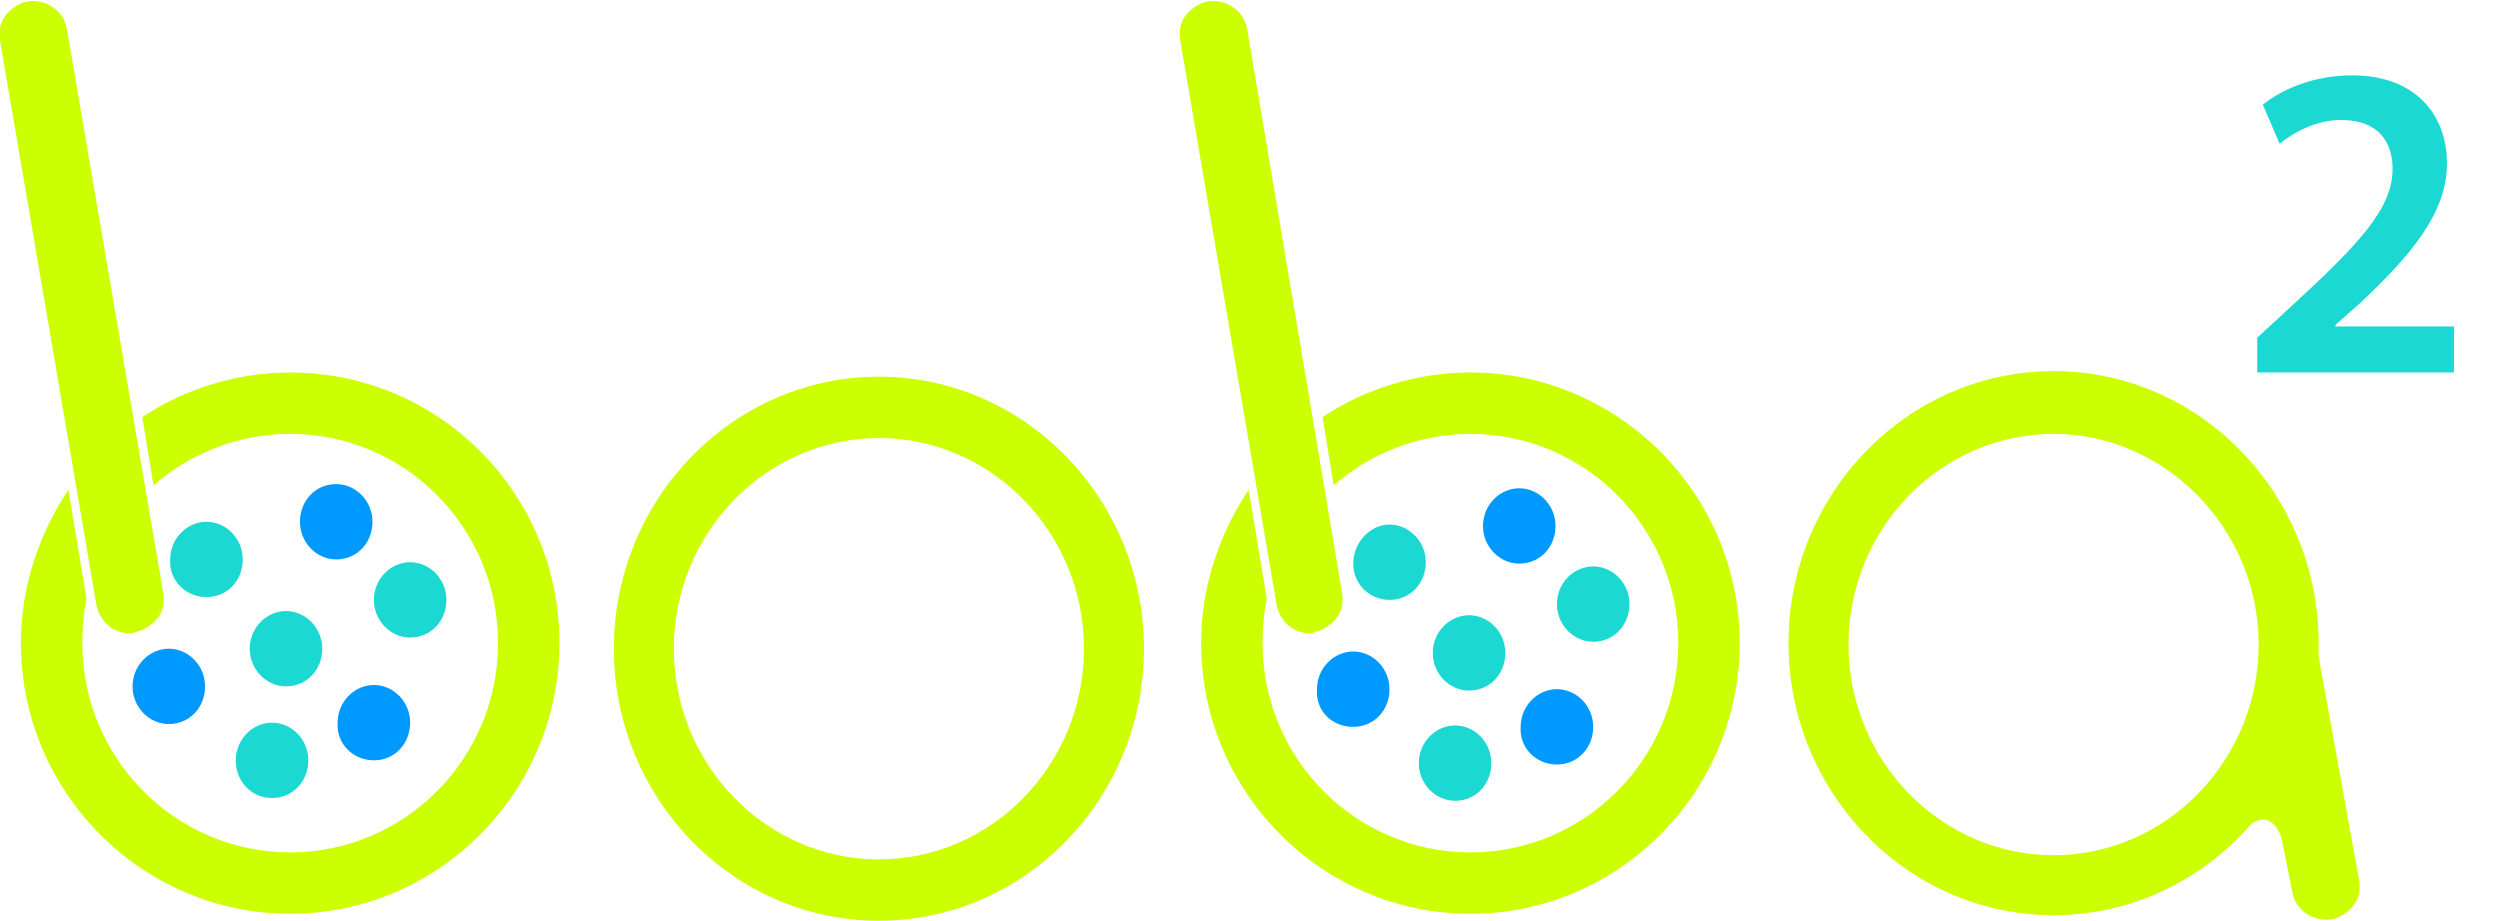
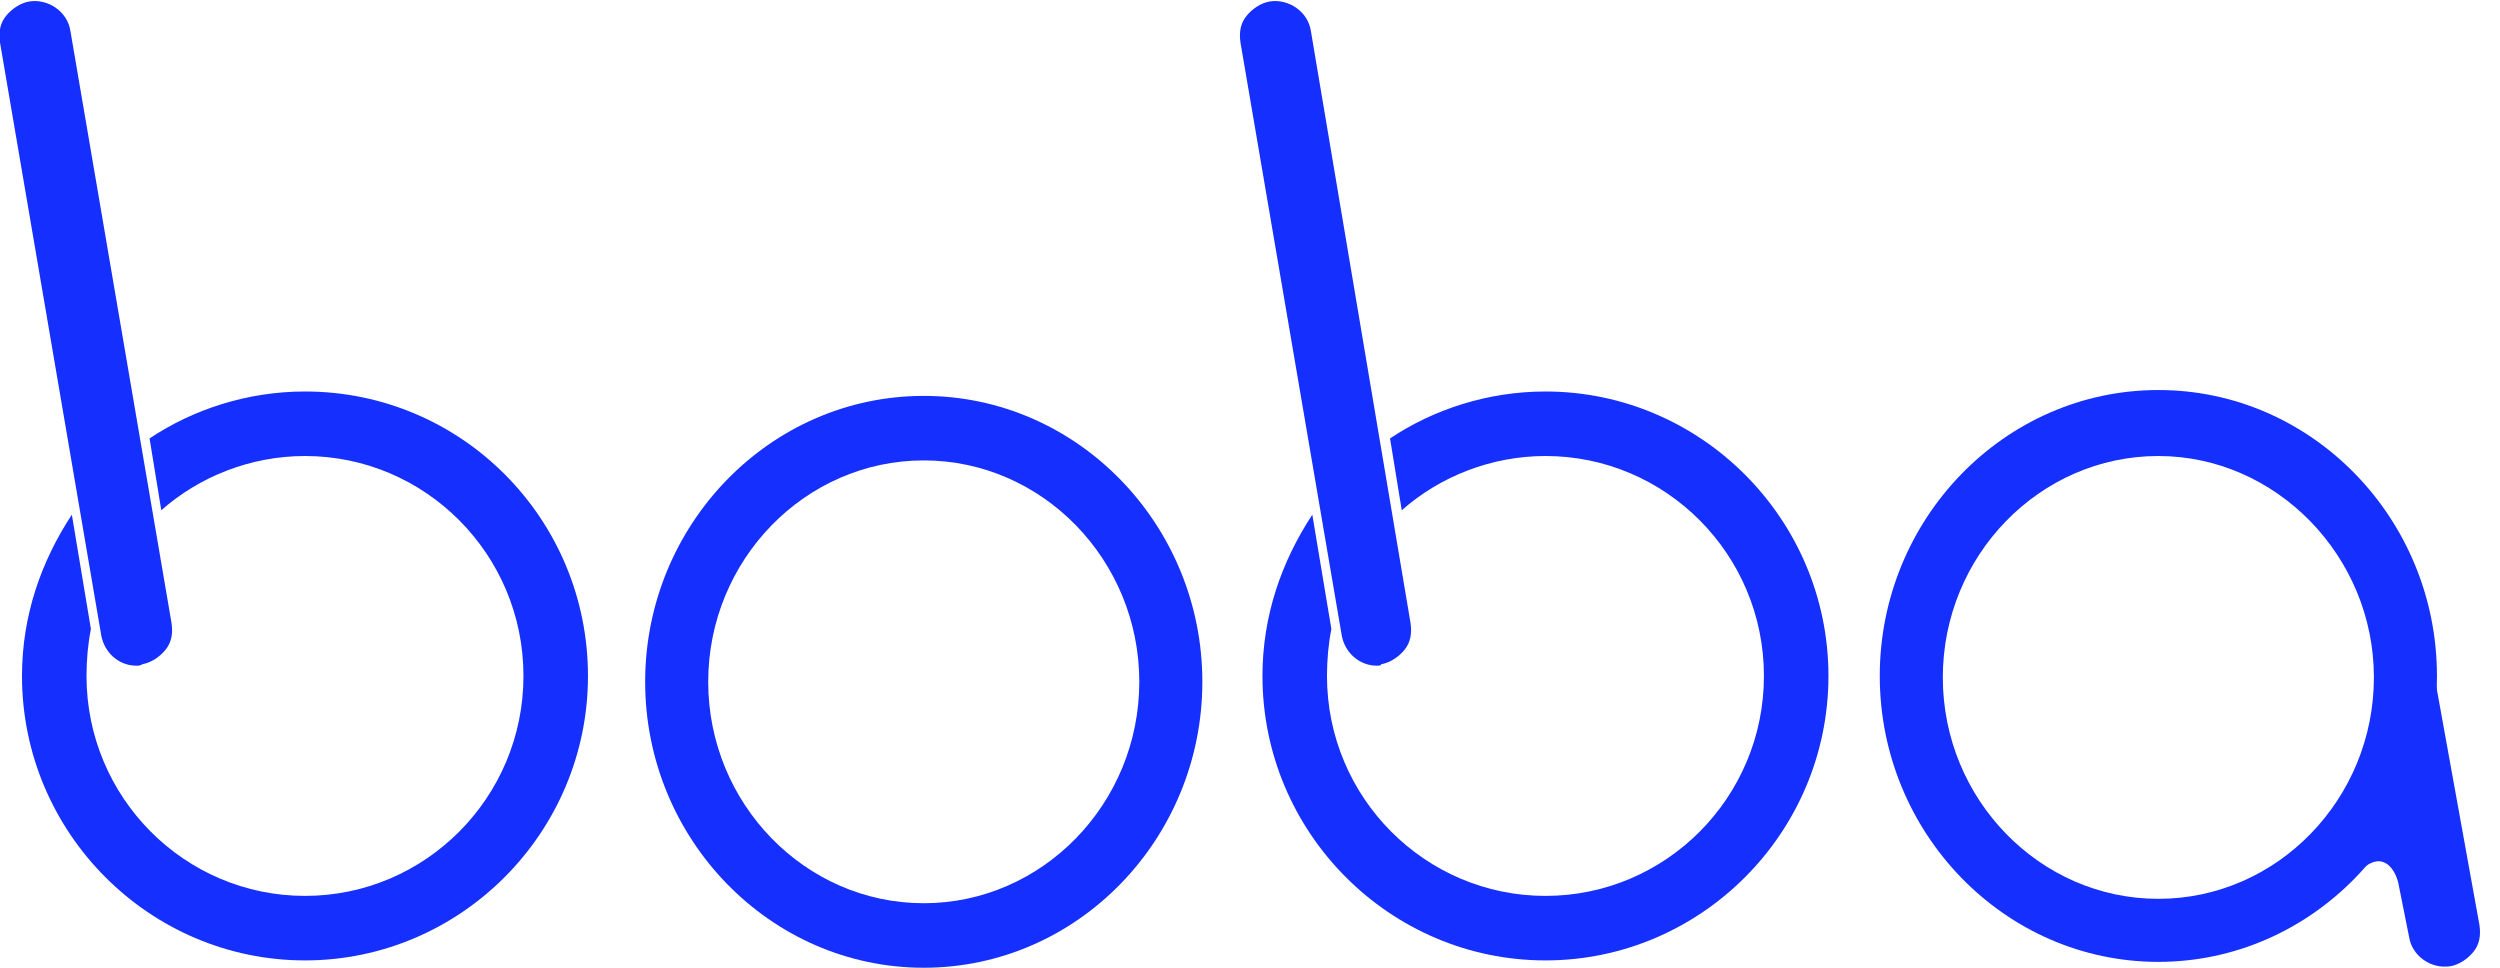
- <svg xmlns="http://www.w3.org/2000/svg" id="Layer_1" x="0px" y="0px" viewBox="0 0 179.2 66" xml:space="preserve" style="max-width: 160px;" width="179.2" height="66">
+ <svg xmlns="http://www.w3.org/2000/svg" version="1.1" id="Layer_1" x="0px" y="0px" viewBox="0 0 170.5 66" style="enable-background:new 0 0 170.5 66;" xml:space="preserve">
  <style type="text/css">
	.st0{fill:none;}
- 	.st1{fill:#CCFF00;}
- 	.st2{fill:#1CD8D2;}
- 	.st3{fill:#0099FF;}
+ 	.st1{fill:#152FFF;}
</style>
-   <rect class="st0" width="167" height="66" fill="none" />
-   <path class="st1" d="M63,66c-10.5,0-19-8.8-19-19.5S52.5,27,63,27s19,8.8,19,19.5S73.5,66,63,66z M63,31.4 c-8.1,0-14.7,6.8-14.7,15.1S54.9,61.6,63,61.6s14.7-6.8,14.7-15.1S71.1,31.4,63,31.4z" fill="#CCFF00" />
-   <path class="st1" d="M9.3,45.4c-1.2,0-2.2-0.9-2.4-2.1L0,2.9c-0.1-0.7,0-1.3,0.4-1.8s1-0.9,1.6-1c1.3-0.2,2.6,0.7,2.8,2l6.9,40.4 c0.1,0.7,0,1.3-0.4,1.8s-1,0.9-1.6,1C9.6,45.4,9.4,45.4,9.3,45.4z" fill="#CCFF00" />
-   <path class="st1" d="M20.8,26.7c-3.9,0-7.6,1.2-10.6,3.2l0.8,4.9c2.6-2.3,6.1-3.7,9.8-3.7c8.2,0,14.9,6.7,14.9,15s-6.7,15-14.9,15 s-14.9-6.7-14.9-15c0-1.1,0.1-2.2,0.3-3.2l-1.3-7.8c-2.1,3.2-3.4,6.9-3.4,11c0,10.7,8.7,19.4,19.3,19.4s19.3-8.7,19.3-19.4 S31.5,26.7,20.8,26.7z" fill="#CCFF00" />
-   <path class="st1" d="M93.9,45.4c-1.2,0-2.2-0.9-2.4-2.1L84.6,2.9c-0.1-0.7,0-1.3,0.4-1.8s1-0.9,1.6-1c1.3-0.2,2.6,0.7,2.8,2 l6.8,40.4c0.1,0.7,0,1.3-0.4,1.8s-1,0.9-1.6,1C94.2,45.4,94,45.4,93.9,45.4z" fill="#CCFF00" />
-   <path class="st1" d="M105.4,26.7c-3.9,0-7.6,1.2-10.6,3.2l0.8,4.9c2.6-2.3,6.1-3.7,9.8-3.7c8.2,0,14.9,6.7,14.9,15s-6.7,15-14.9,15 s-14.9-6.7-14.9-15c0-1.1,0.1-2.2,0.3-3.2l-1.3-7.8c-2.1,3.2-3.4,6.9-3.4,11c0,10.7,8.7,19.4,19.3,19.4s19.3-8.7,19.3-19.4 S116,26.7,105.4,26.7z" fill="#CCFF00" />
-   <path class="st2" d="M104.3,57.4c1.5,0,2.6-1.2,2.6-2.7s-1.2-2.7-2.6-2.7s-2.6,1.2-2.6,2.7S102.9,57.4,104.3,57.4z" fill="#1CD8D2" />
-   <path class="st3" d="M111.6,54.8c1.5,0,2.6-1.2,2.6-2.7s-1.2-2.7-2.6-2.7s-2.6,1.2-2.6,2.7C108.9,53.6,110.1,54.8,111.6,54.8z" fill="#0099FF" />
-   <path class="st2" d="M105.3,49.5c1.5,0,2.6-1.2,2.6-2.7s-1.2-2.7-2.6-2.7s-2.6,1.2-2.6,2.7S103.9,49.5,105.3,49.5z" fill="#1CD8D2" />
-   <path class="st3" d="M97,52.1c1.5,0,2.6-1.2,2.6-2.7s-1.2-2.7-2.6-2.7s-2.6,1.2-2.6,2.7C94.3,51,95.5,52.1,97,52.1z" fill="#0099FF" />
-   <path class="st2" d="M114.2,46c1.5,0,2.6-1.2,2.6-2.7s-1.2-2.7-2.6-2.7s-2.6,1.2-2.6,2.7S112.8,46,114.2,46z" fill="#1CD8D2" />
-   <path class="st3" d="M108.9,40.4c1.5,0,2.6-1.2,2.6-2.7s-1.2-2.7-2.6-2.7s-2.6,1.2-2.6,2.7S107.5,40.4,108.9,40.4z" fill="#0099FF" />
-   <path class="st2" d="M99.6,43c1.5,0,2.6-1.2,2.6-2.7s-1.2-2.7-2.6-2.7S97,38.9,97,40.4S98.2,43,99.6,43z" fill="#1CD8D2" />
-   <path class="st1" d="M164.3,46.5c1.2,0,1.6-1.2,1.8,0l3,16.6c0.1,0.7,0,1.3-0.4,1.8s-1,0.9-1.6,1c-1.3,0.2-2.6-0.7-2.8-2l-0.7-3.5 c-0.1-0.7-0.8-2.4-2.3-1.3c-0.5,0.4,1.9-12.5,2.6-12.6C164,46.5,164.2,46.5,164.3,46.5z" fill="#CCFF00" />
-   <path class="st1" d="M147.2,65.6c-10.5,0-19-8.8-19-19.5s8.5-19.5,19-19.5s19,8.8,19,19.5C166.2,56.9,157.6,65.6,147.2,65.6z  M147.2,31.1c-8.1,0-14.7,6.8-14.7,15.1s6.6,15.1,14.7,15.1s14.7-6.8,14.7-15.1S155.2,31.1,147.2,31.1z" fill="#CCFF00" />
-   <path class="st2" d="M19.5,57.2c1.5,0,2.6-1.2,2.6-2.7s-1.2-2.7-2.6-2.7s-2.6,1.2-2.6,2.7S18,57.2,19.5,57.2z" fill="#1CD8D2" />
-   <path class="st3" d="M26.8,54.5c1.5,0,2.6-1.2,2.6-2.7s-1.2-2.7-2.6-2.7s-2.6,1.2-2.6,2.7C24.1,53.3,25.3,54.5,26.8,54.5z" fill="#0099FF" />
-   <path class="st2" d="M20.5,49.2c1.5,0,2.6-1.2,2.6-2.7s-1.2-2.7-2.6-2.7s-2.6,1.2-2.6,2.7S19.1,49.2,20.5,49.2z" fill="#1CD8D2" />
-   <path class="st3" d="M12.1,51.9c1.5,0,2.6-1.2,2.6-2.7s-1.2-2.7-2.6-2.7s-2.6,1.2-2.6,2.7S10.7,51.9,12.1,51.9z" fill="#0099FF" />
-   <path class="st2" d="M29.4,45.7c1.5,0,2.6-1.2,2.6-2.7s-1.2-2.7-2.6-2.7s-2.6,1.2-2.6,2.7S28,45.7,29.4,45.7z" fill="#1CD8D2" />
-   <path class="st3" d="M24.1,40.1c1.5,0,2.6-1.2,2.6-2.7s-1.2-2.7-2.6-2.7c-1.5,0-2.6,1.2-2.6,2.7S22.7,40.1,24.1,40.1z" fill="#0099FF" />
-   <path class="st2" d="M14.8,42.8c1.5,0,2.6-1.2,2.6-2.7s-1.2-2.7-2.6-2.7s-2.6,1.2-2.6,2.7C12.1,41.6,13.3,42.8,14.8,42.8z" fill="#1CD8D2" />
-   <g>
-     <path class="st2" d="M161.8,26.6v-2.4l2.5-2.3c4.9-4.5,7.2-7,7.2-9.8c0-1.9-1-3.5-3.7-3.5c-1.8,0-3.4,0.9-4.4,1.7l-1.2-2.8 c1.5-1.2,3.8-2.1,6.4-2.1c4.6,0,6.8,2.9,6.8,6.3c0,3.6-2.6,6.6-6.2,10l-1.8,1.6v0.1h8.5v3.3h-14.1V26.6z" fill="#1CD8D2" />
-   </g>
+   <rect class="st0" width="167" height="66" />
+   <path class="st1" d="M63,66c-10.5,0-19-8.8-19-19.5S52.5,27,63,27s19,8.8,19,19.5S73.5,66,63,66z M63,31.4  c-8.1,0-14.7,6.8-14.7,15.1S54.9,61.6,63,61.6s14.7-6.8,14.7-15.1S71.1,31.4,63,31.4z" />
+   <path class="st1" d="M9.3,45.4c-1.2,0-2.2-0.9-2.4-2.1L0,2.9c-0.1-0.7,0-1.3,0.4-1.8s1-0.9,1.6-1c1.3-0.2,2.6,0.7,2.8,2l6.9,40.4  c0.1,0.7,0,1.3-0.4,1.8s-1,0.9-1.6,1C9.6,45.4,9.4,45.4,9.3,45.4z" />
+   <path class="st1" d="M20.8,26.7c-3.9,0-7.6,1.2-10.6,3.2l0.8,4.9c2.6-2.3,6.1-3.7,9.8-3.7c8.2,0,14.9,6.7,14.9,15s-6.7,15-14.9,15  s-14.9-6.7-14.9-15c0-1.1,0.1-2.2,0.3-3.2l-1.3-7.8c-2.1,3.2-3.4,6.9-3.4,11c0,10.7,8.7,19.4,19.3,19.4s19.3-8.7,19.3-19.4  S31.5,26.7,20.8,26.7z" />
+   <path class="st1" d="M93.9,45.4c-1.2,0-2.2-0.9-2.4-2.1L84.6,2.9c-0.1-0.7,0-1.3,0.4-1.8s1-0.9,1.6-1c1.3-0.2,2.6,0.7,2.8,2  l6.8,40.4c0.1,0.7,0,1.3-0.4,1.8s-1,0.9-1.6,1C94.2,45.4,94,45.4,93.9,45.4z" />
+   <path class="st1" d="M105.4,26.7c-3.9,0-7.6,1.2-10.6,3.2l0.8,4.9c2.6-2.3,6.1-3.7,9.8-3.7c8.2,0,14.9,6.7,14.9,15s-6.7,15-14.9,15  s-14.9-6.7-14.9-15c0-1.1,0.1-2.2,0.3-3.2l-1.3-7.8c-2.1,3.2-3.4,6.9-3.4,11c0,10.7,8.7,19.4,19.3,19.4s19.3-8.7,19.3-19.4  S116,26.7,105.4,26.7z" />
+   <path class="st1" d="M164.3,46.5c1.2,0,1.6-1.2,1.8,0l3,16.6c0.1,0.7,0,1.3-0.4,1.8s-1,0.9-1.6,1c-1.3,0.2-2.6-0.7-2.8-2l-0.7-3.5  c-0.1-0.7-0.8-2.4-2.3-1.3c-0.5,0.4,1.9-12.5,2.6-12.6C164,46.5,164.2,46.5,164.3,46.5z" />
+   <path class="st1" d="M147.2,65.6c-10.5,0-19-8.8-19-19.5s8.5-19.5,19-19.5s19,8.8,19,19.5C166.2,56.9,157.6,65.6,147.2,65.6z   M147.2,31.1c-8.1,0-14.7,6.8-14.7,15.1s6.6,15.1,14.7,15.1s14.7-6.8,14.7-15.1S155.2,31.1,147.2,31.1z" />
</svg>
